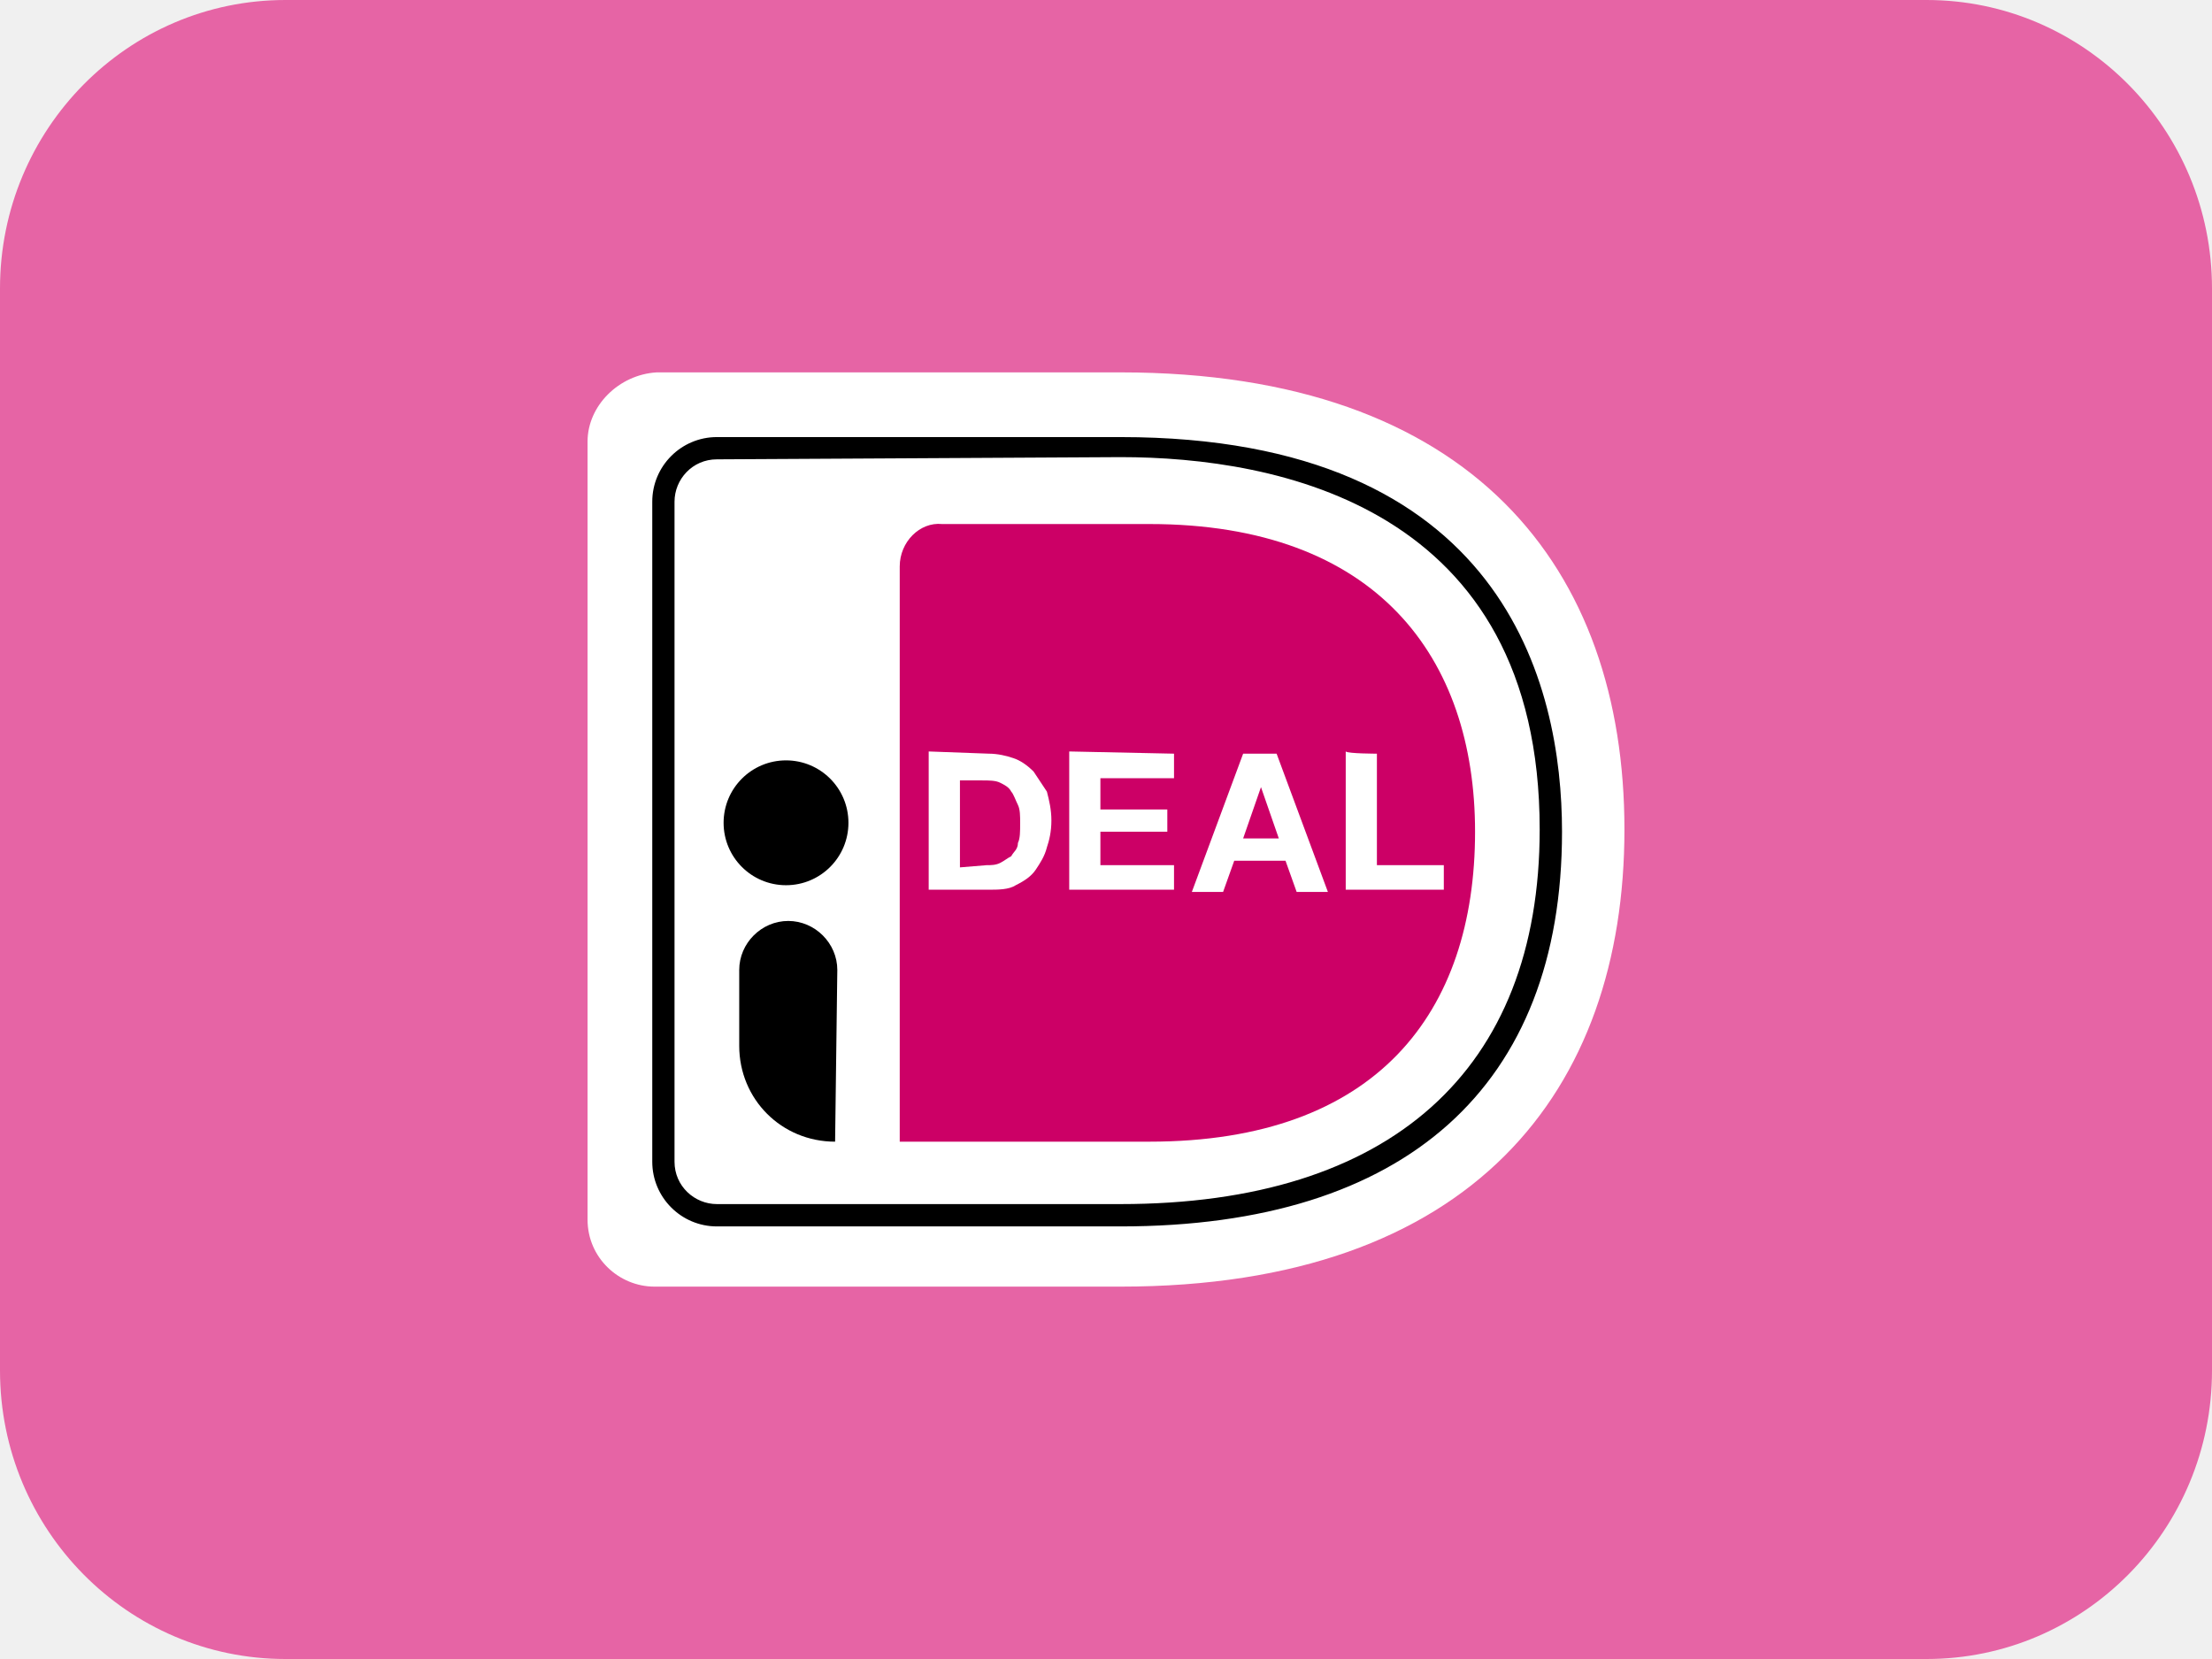
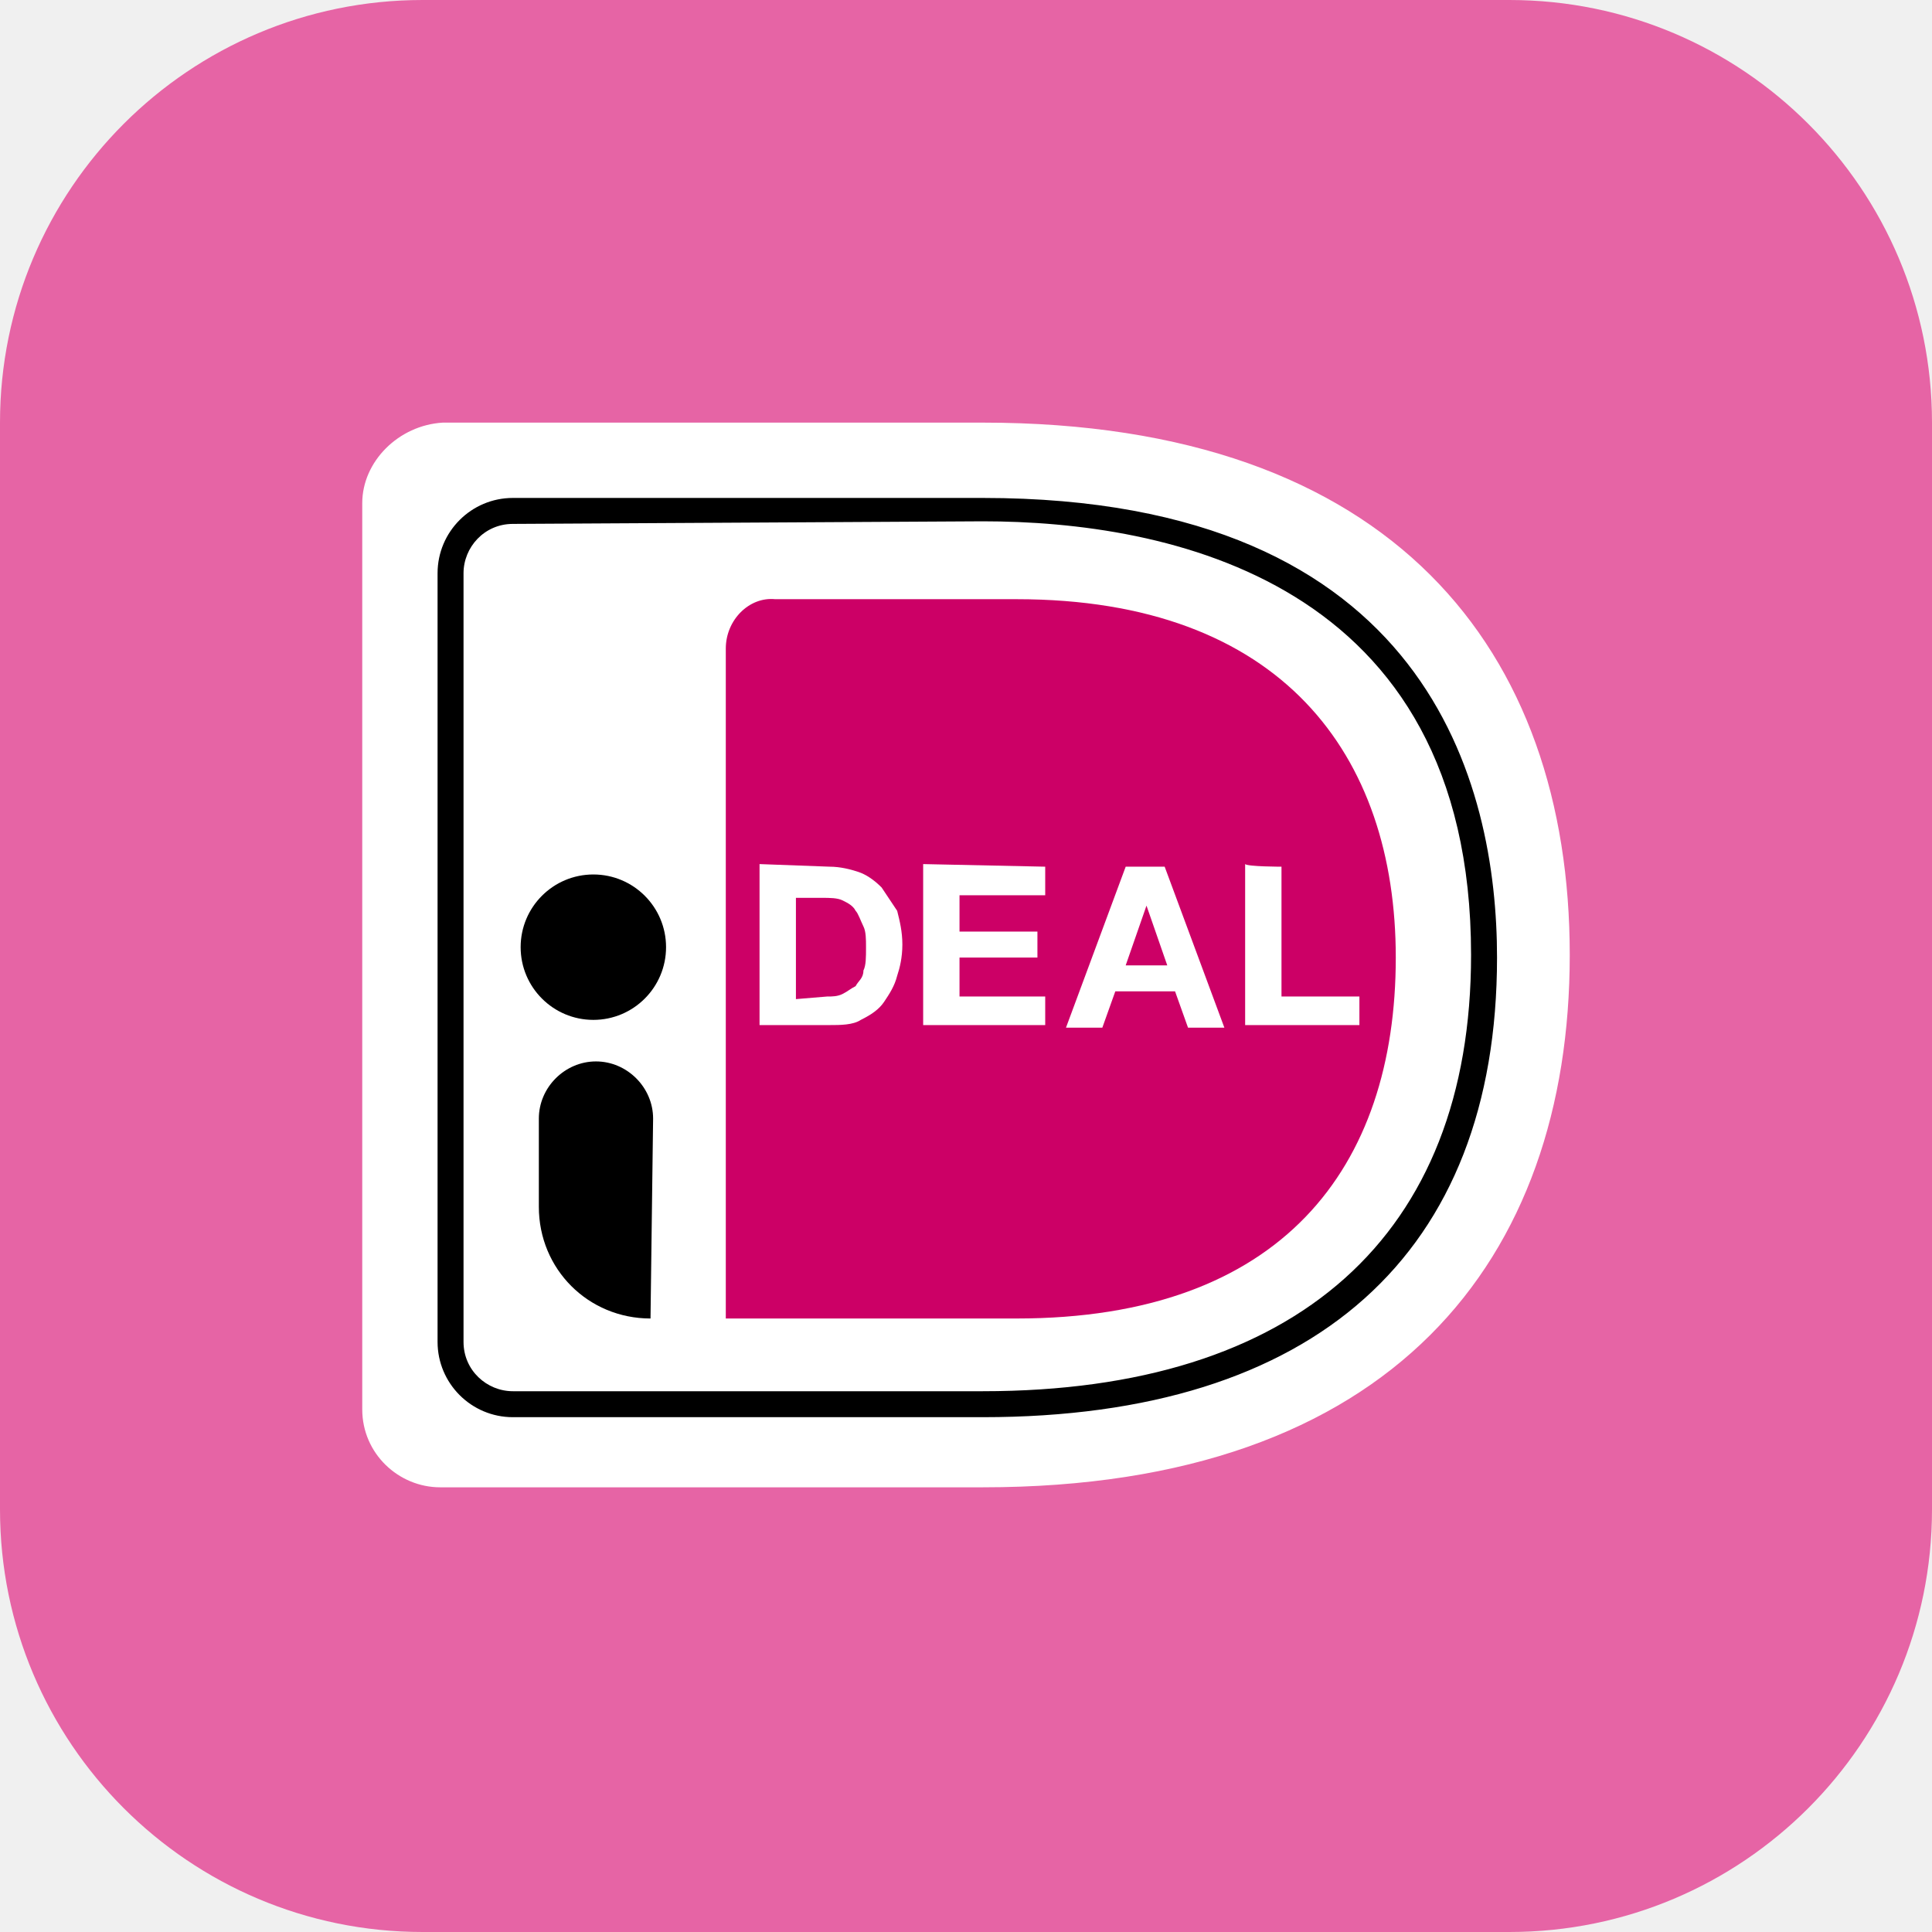
- <svg xmlns="http://www.w3.org/2000/svg" width="32" height="24" viewBox="0 0 32 24" fill="none">
-   <path d="M27.871 0H4.129C1.849 0 0 1.869 0 4.174V19.826C0 22.131 1.849 24 4.129 24H27.871C30.151 24 32 22.131 32 19.826V4.174C32 1.869 30.151 0 27.871 0Z" fill="#E664A5" />
-   <path d="M8.5 6.387V17.645C8.5 18.194 8.952 18.613 9.468 18.613H16.21C21.306 18.613 23.5 15.774 23.5 12C23.5 8.226 21.306 5.387 16.21 5.387H9.5C8.952 5.419 8.5 5.871 8.5 6.387Z" fill="white" />
-   <path d="M13.016 8.194V16.516H16.629C19.919 16.516 21.339 14.645 21.339 12.032C21.339 9.516 19.919 7.581 16.629 7.581H13.629C13.307 7.548 13.016 7.839 13.016 8.194Z" fill="#CC0066" />
-   <path d="M16.21 17.742H10.371C9.855 17.742 9.436 17.323 9.436 16.806V7.258C9.436 6.742 9.855 6.323 10.371 6.323H16.21C21.758 6.323 22.597 9.903 22.597 12.032C22.597 15.71 20.339 17.742 16.21 17.742ZM10.371 6.645C10.016 6.645 9.758 6.935 9.758 7.258V16.806C9.758 17.161 10.049 17.419 10.371 17.419H16.21C20.113 17.419 22.274 15.484 22.274 12C22.274 7.323 18.468 6.613 16.21 6.613L10.371 6.645Z" fill="black" />
-   <path d="M14.306 10.903C14.435 10.903 14.565 10.935 14.661 10.968C14.758 11 14.855 11.065 14.952 11.161C15.016 11.258 15.081 11.355 15.145 11.452C15.178 11.581 15.21 11.71 15.21 11.871C15.21 12.032 15.178 12.161 15.145 12.258C15.113 12.387 15.048 12.484 14.984 12.581C14.919 12.677 14.823 12.742 14.694 12.806C14.597 12.871 14.435 12.871 14.306 12.871H13.435V10.871L14.306 10.903ZM14.274 12.516C14.339 12.516 14.403 12.516 14.468 12.484C14.532 12.452 14.565 12.419 14.629 12.387C14.661 12.323 14.726 12.29 14.726 12.194C14.758 12.129 14.758 12.032 14.758 11.903C14.758 11.806 14.758 11.71 14.726 11.645C14.694 11.581 14.661 11.484 14.629 11.452C14.597 11.387 14.532 11.355 14.468 11.323C14.403 11.29 14.306 11.29 14.21 11.29H13.887V12.548L14.274 12.516Z" fill="white" />
-   <path d="M16.984 10.903V11.258H15.919V11.71H16.887V12.032H15.919V12.516H16.984V12.871H15.468V10.871L16.984 10.903Z" fill="white" />
-   <path d="M18.468 10.903L19.21 12.903H18.758L18.597 12.452H17.855L17.694 12.903H17.242L17.984 10.903C18.016 10.903 18.468 10.903 18.468 10.903ZM18.5 12.129L18.242 11.387L17.984 12.129H18.5Z" fill="white" />
-   <path d="M19.919 10.903V12.516H20.887V12.871H19.468V10.871C19.5 10.903 19.919 10.903 19.919 10.903Z" fill="white" />
-   <path d="M11.371 12.806C11.87 12.806 12.274 12.402 12.274 11.903C12.274 11.404 11.87 11 11.371 11C10.872 11 10.468 11.404 10.468 11.903C10.468 12.402 10.872 12.806 11.371 12.806Z" fill="black" />
-   <path d="M12.081 16.516C11.306 16.516 10.694 15.903 10.694 15.129V14.032C10.694 13.645 11.016 13.323 11.403 13.323C11.79 13.323 12.113 13.645 12.113 14.032L12.081 16.516Z" fill="black" />
+ <svg xmlns="http://www.w3.org/2000/svg" width="64" height="64" viewBox="0 0 64 64" fill="none">
+   <g clip-path="url(#clip0_2250_446)">
+     <path d="M50 0H14C6.268 0 0 6.268 0 14V50C0 57.732 6.268 64 14 64H50C57.732 64 64 57.732 64 50V14C64 6.268 57.732 0 50 0Z" fill="#E664A5" style="fill:#E664A5;fill:color(display-p3 0.902 0.392 0.647);fill-opacity:1;" />
+     <path d="M12 16.667V46.688C12 48.151 13.204 49.269 14.581 49.269H32.559C46.151 49.269 52 41.699 52 31.634C52 21.57 46.151 14 32.559 14H14.667C13.204 14.086 12 15.29 12 16.667Z" fill="white" style="fill:white;fill-opacity:1;" />
+     <path d="M24.043 21.484V43.677H33.678C42.452 43.677 46.237 38.688 46.237 31.72C46.237 25.011 42.452 19.849 33.678 19.849H25.678C24.817 19.763 24.043 20.538 24.043 21.484Z" fill="#CC0066" style="fill:#CC0066;fill:color(display-p3 0.8 0 0.4);fill-opacity:1;" />
+     <path d="M32.559 46.946H16.989C15.613 46.946 14.495 45.828 14.495 44.452V18.989C14.495 17.613 15.613 16.495 16.989 16.495H32.559C47.355 16.495 49.591 26.043 49.591 31.72C49.591 41.527 43.57 46.946 32.559 46.946ZM16.989 17.355C16.043 17.355 15.355 18.129 15.355 18.989V44.452C15.355 45.398 16.129 46.086 16.989 46.086H32.559C42.968 46.086 48.731 40.925 48.731 31.634C48.731 19.161 38.581 17.269 32.559 17.269L16.989 17.355Z" fill="black" style="fill:black;fill-opacity:1;" />
+     <path d="M27.484 28.71C27.828 28.71 28.172 28.796 28.43 28.882C28.688 28.968 28.946 29.14 29.204 29.398C29.376 29.656 29.548 29.914 29.72 30.172C29.806 30.516 29.892 30.86 29.892 31.29C29.892 31.72 29.806 32.065 29.72 32.323C29.634 32.667 29.462 32.925 29.29 33.183C29.118 33.441 28.86 33.613 28.516 33.785C28.258 33.957 27.828 33.957 27.484 33.957H25.161V28.624L27.484 28.71ZM27.398 33.011C27.57 33.011 27.742 33.011 27.914 32.925C28.086 32.839 28.172 32.753 28.344 32.667C28.43 32.495 28.602 32.409 28.602 32.151C28.688 31.979 28.688 31.72 28.688 31.376C28.688 31.118 28.688 30.86 28.602 30.688C28.516 30.516 28.43 30.258 28.344 30.172C28.258 30 28.086 29.914 27.914 29.828C27.742 29.742 27.484 29.742 27.226 29.742H26.366V33.097L27.398 33.011Z" fill="white" style="fill:white;fill-opacity:1;" />
+     <path d="M34.624 28.71V29.656H31.785V30.86H34.366V31.72H31.785V33.011H34.624V33.957H30.581V28.624L34.624 28.71Z" fill="white" style="fill:white;fill-opacity:1;" />
+     <path d="M38.581 28.71L40.559 34.043H39.355L38.925 32.839H36.946L36.516 34.043H35.312L37.29 28.71C37.377 28.71 38.581 28.71 38.581 28.71ZM38.667 31.979L37.979 30L37.29 31.979H38.667Z" fill="white" style="fill:white;fill-opacity:1;" />
+     <path d="M42.451 28.71V33.011H45.032V33.957H41.247V28.624C41.333 28.71 42.451 28.71 42.451 28.71Z" fill="white" style="fill:white;fill-opacity:1;" />
+     <path d="M19.656 33.785C20.986 33.785 22.064 32.706 22.064 31.376C22.064 30.046 20.986 28.968 19.656 28.968C18.326 28.968 17.247 30.046 17.247 31.376C17.247 32.706 18.326 33.785 19.656 33.785Z" fill="black" style="fill:black;fill-opacity:1;" />
+     <path d="M21.549 43.677C19.484 43.677 17.85 42.043 17.85 39.978V37.054C17.85 36.022 18.71 35.161 19.742 35.161C20.774 35.161 21.635 36.022 21.635 37.054L21.549 43.677Z" fill="black" style="fill:black;fill-opacity:1;" />
+   </g>
+   <defs>
+     <clipPath id="clip0_2250_446">
+       <rect width="64" height="64" rx="14" fill="white" style="fill:white;fill-opacity:1;" />
+     </clipPath>
+   </defs>
</svg>
